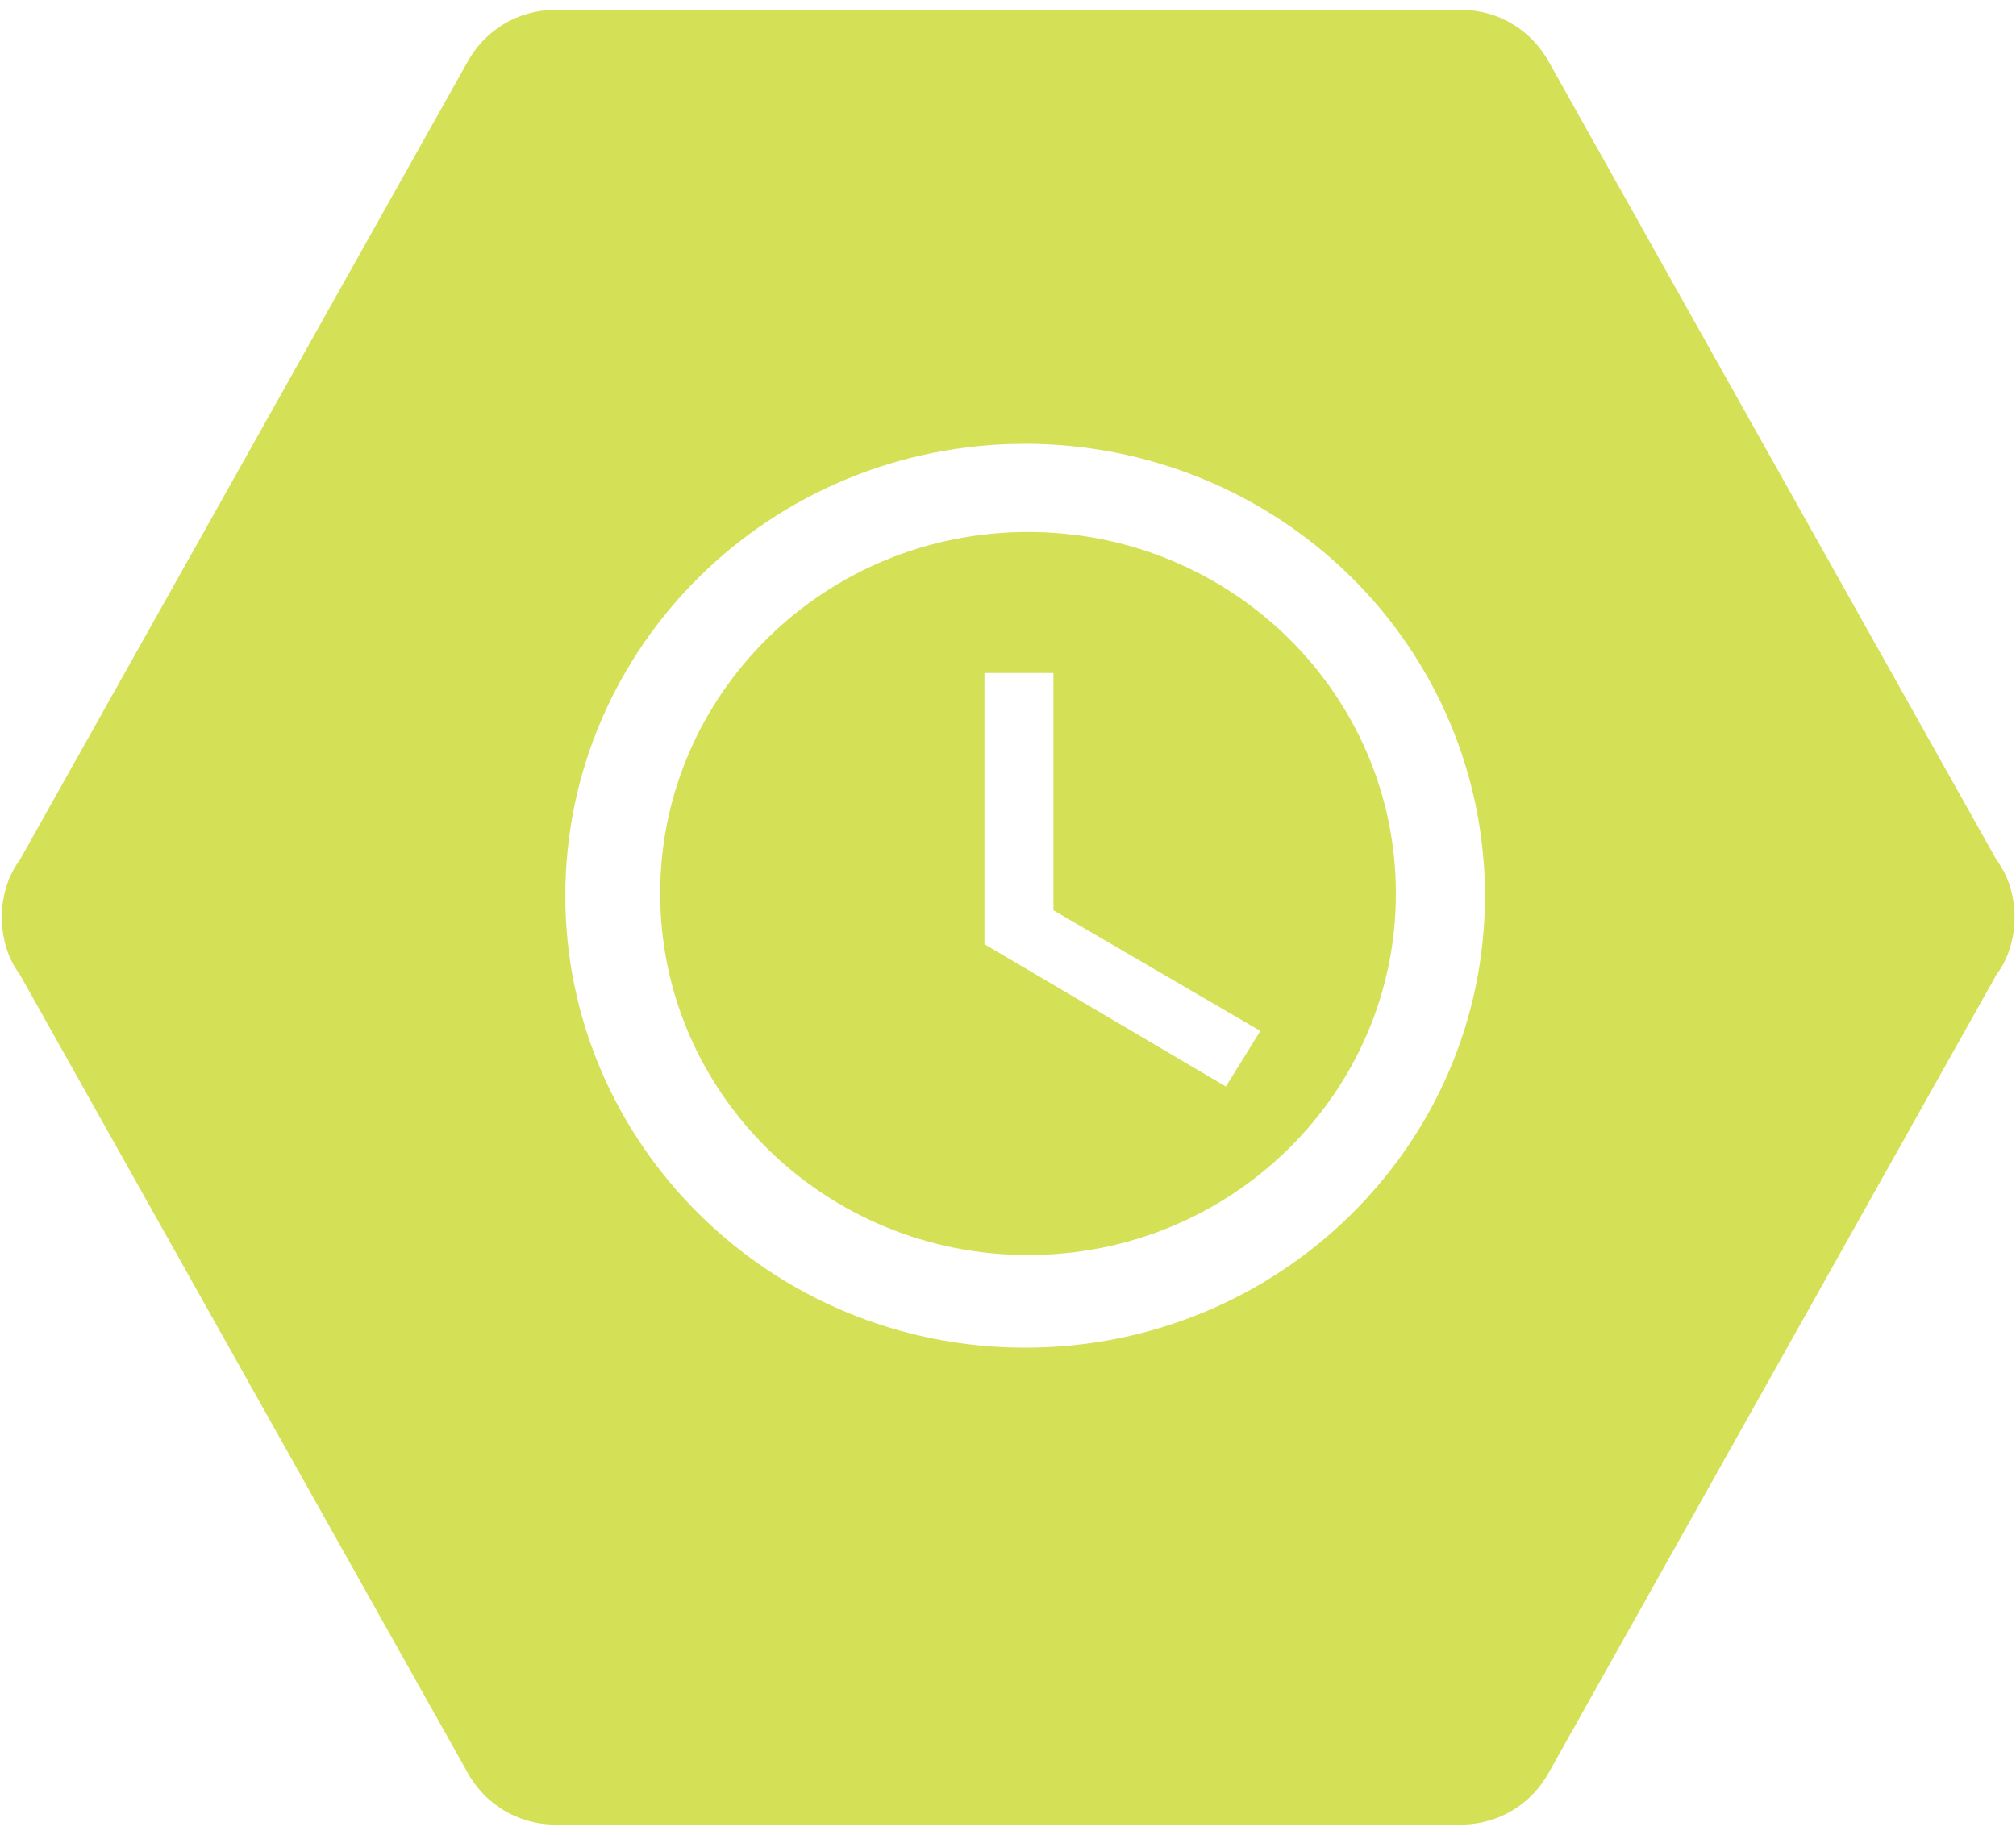
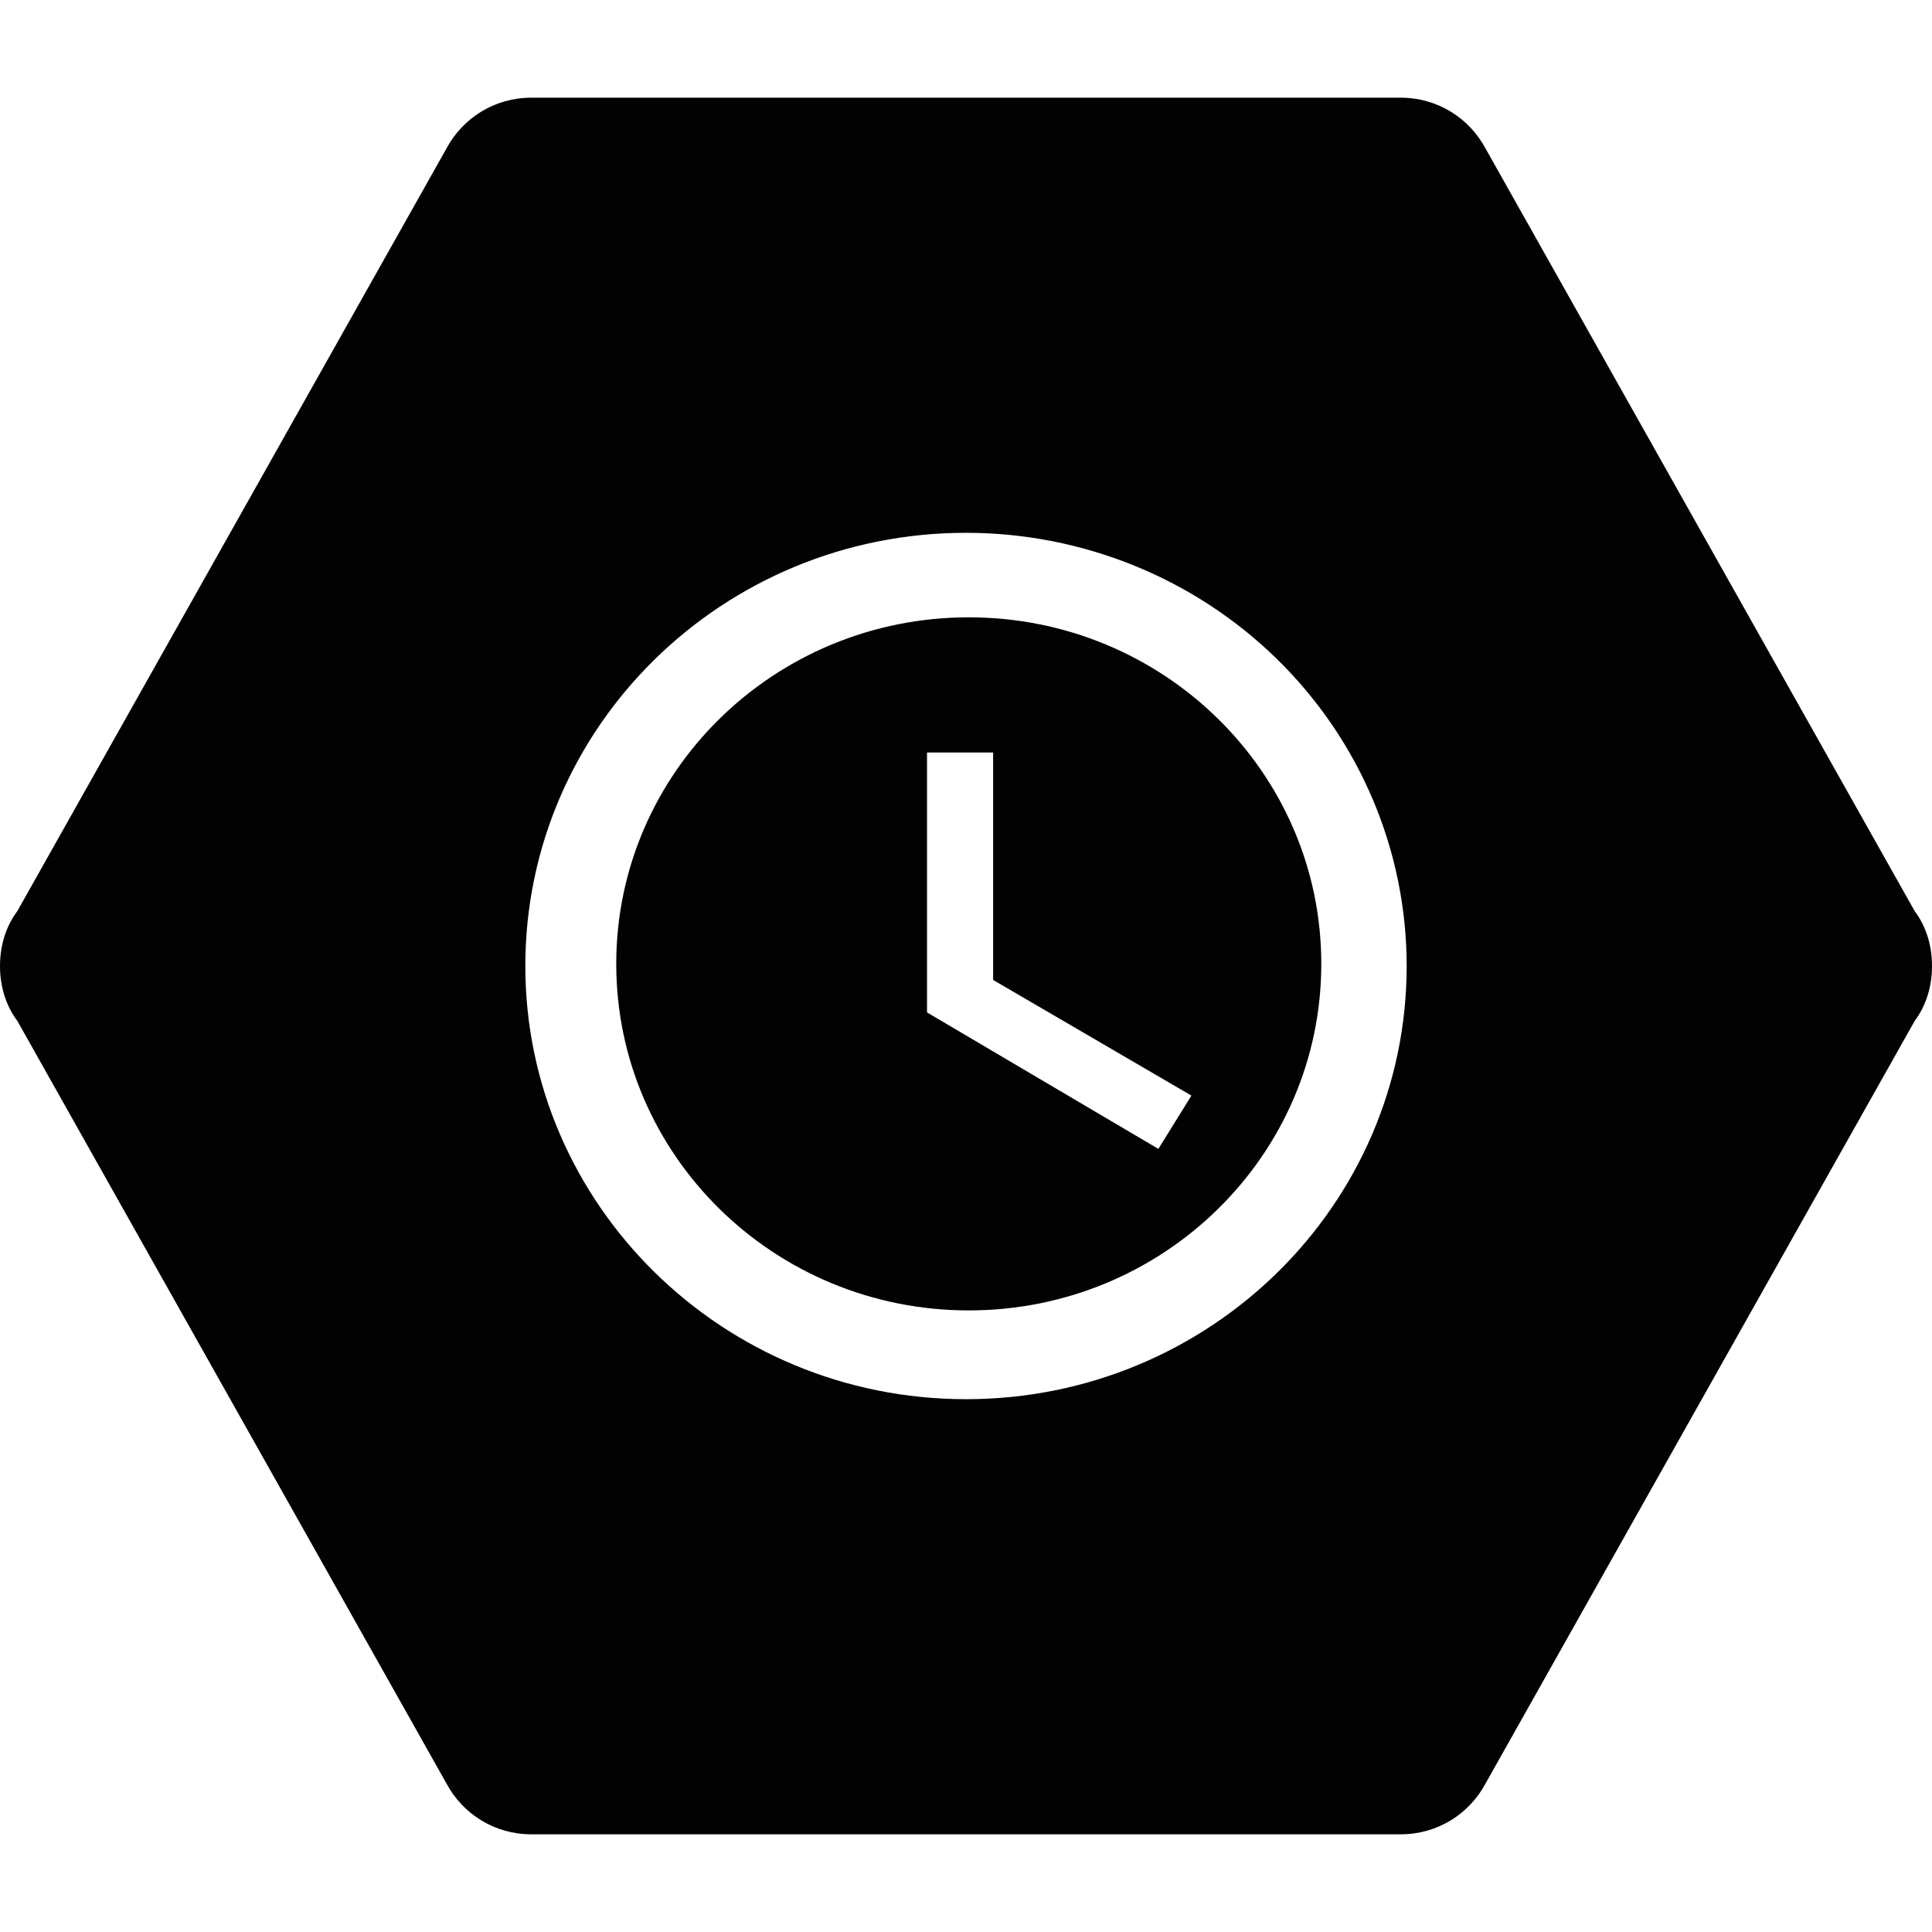
- <svg xmlns="http://www.w3.org/2000/svg" width="178px" height="162px" viewBox="0 0 178 162" version="1.1">
-   <defs />
-   <g id="Page-1" stroke="none" stroke-width="1" fill="none" fill-rule="evenodd">
-     <g id="Sockets---light-background-1" transform="translate(-624, -378)" fill="#D4E157">
-       <path d="M753.002,378.871 C756.379,378.871 759.311,380.741 760.821,383.59 L800.274,453.925 C801.34,455.35 801.873,457.13 801.873,459 C801.873,460.87 801.34,462.65 800.274,464.075 L760.821,534.41 C759.311,537.259 756.379,539.129 753.002,539.129 L673.031,539.129 C669.654,539.129 666.722,537.259 665.211,534.41 L625.759,464.075 C624.692,462.65 624.159,460.87 624.159,459 C624.159,457.13 624.692,455.35 625.759,453.925 L665.211,383.59 C666.722,380.741 669.654,378.871 673.031,378.871 L753.002,378.871 L753.002,378.871 Z M714.769,488.835 C732.707,488.835 747.249,474.54 747.249,456.907 C747.249,439.273 732.707,424.978 714.769,424.978 C696.83,424.978 682.288,439.273 682.288,456.907 C682.288,474.54 696.83,488.835 714.769,488.835 L714.769,488.835 Z M714.513,417.192 C725.281,417.192 735.608,421.397 743.222,428.882 C750.836,436.367 755.113,446.518 755.113,457.103 C755.113,479.145 736.936,497.014 714.513,497.014 C692.061,497.014 673.913,479.054 673.913,457.103 C673.913,435.061 692.09,417.192 714.513,417.192 L714.513,417.192 Z M717.011,437.435 L717.011,458.388 L735.281,469.044 L732.236,473.953 L710.921,461.381 L710.921,437.435 L717.011,437.435 L717.011,437.435 Z" id="Shape" />
-     </g>
-   </g>
+ <svg xmlns="http://www.w3.org/2000/svg" version="1.1" id="Layer_1" x="0px" y="0px" width="178px" height="178px" viewBox="0 0 178 178" enable-background="new 0 0 178 178" xml:space="preserve">
+   <path fill="#020202" d="M176.399,83.934l-39.516-70.223C135.369,10.867,132.434,9,129.05,9H48.949c-3.381,0-6.318,1.867-7.832,4.711  L1.602,83.934C0.533,85.354,0,87.134,0,89s0.533,3.646,1.602,5.066l39.516,70.223c1.514,2.845,4.451,4.711,7.832,4.711h80.101  c3.383,0,6.318-1.866,7.833-4.711l39.517-70.223c1.066-1.42,1.6-3.2,1.6-5.066S177.467,85.354,176.399,83.934z M89,128.91  c-22.451,0-40.6-17.96-40.6-39.91c0-22.042,18.177-39.911,40.6-39.911c10.769,0,21.095,4.205,28.709,11.689  C125.323,68.264,129.6,78.415,129.6,89C129.6,111.041,111.422,128.91,89,128.91z M89.255,56.875  c-17.938,0-32.479,14.295-32.479,31.929c0,17.633,14.542,31.928,32.479,31.928c17.938,0,32.479-14.295,32.479-31.928  C121.735,71.17,107.194,56.875,89.255,56.875z M106.723,105.85L85.409,93.277V69.332h6.09v20.953l18.27,10.656L106.723,105.85z" />
</svg>
